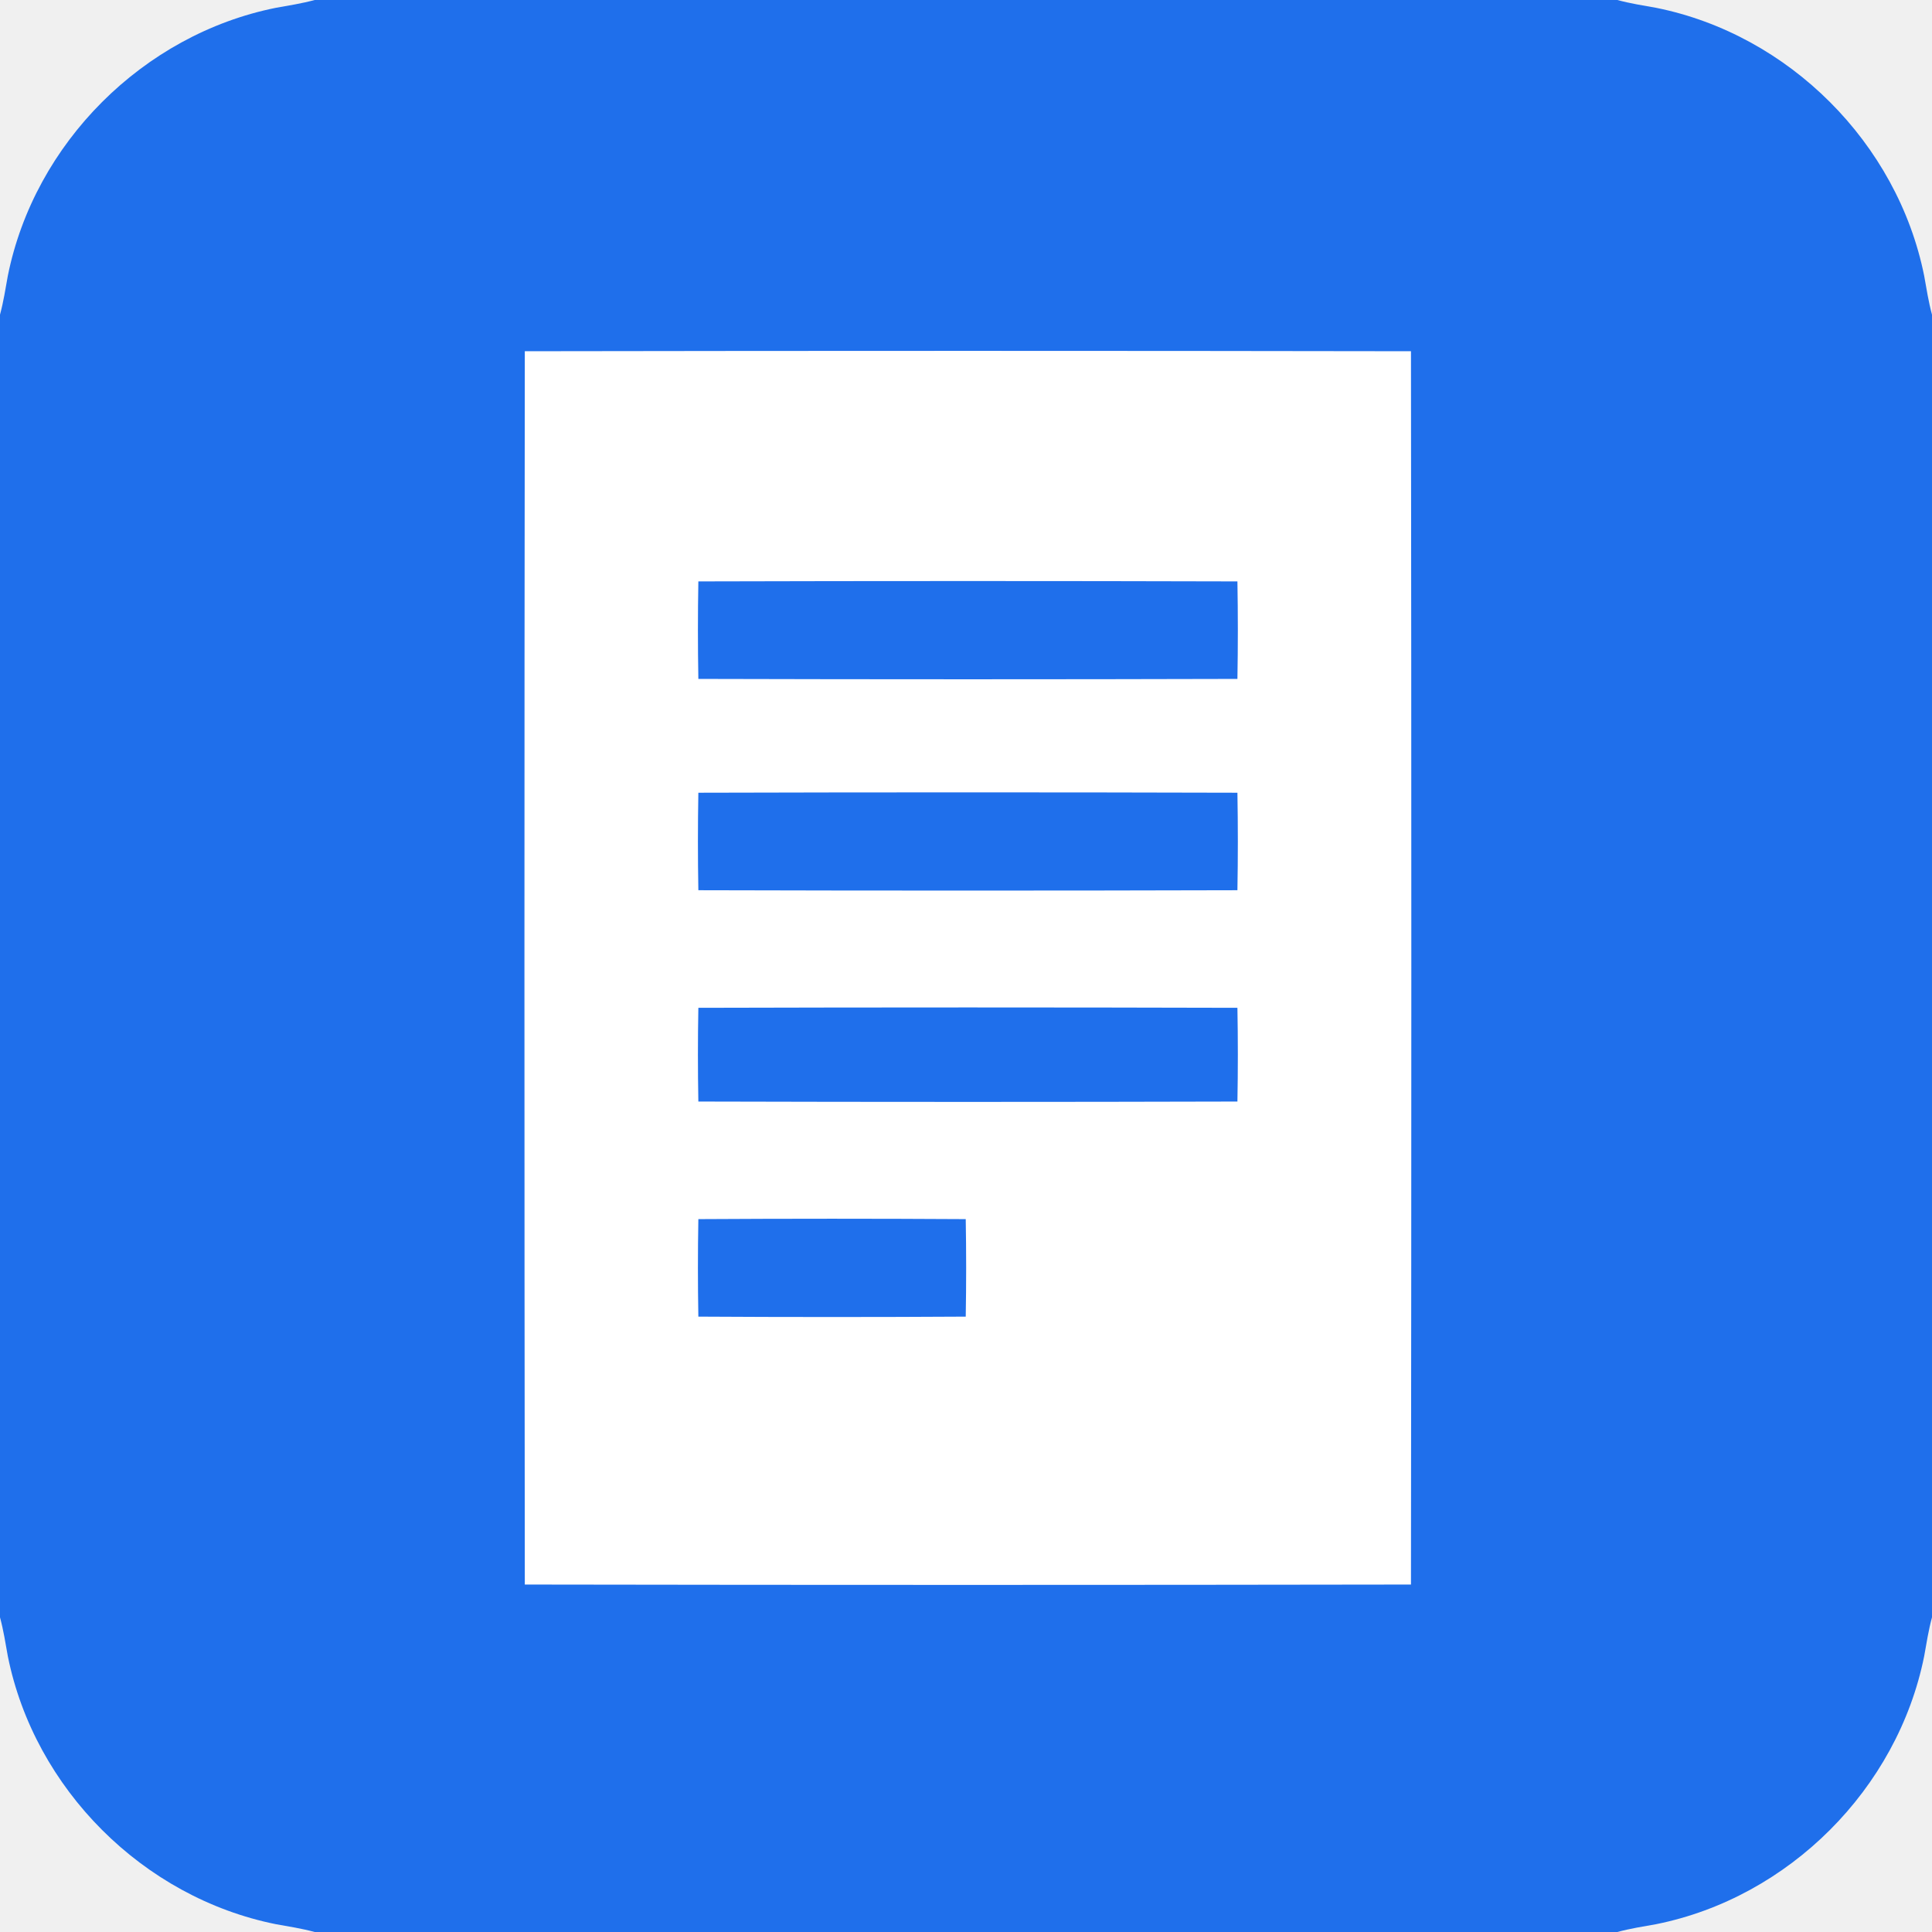
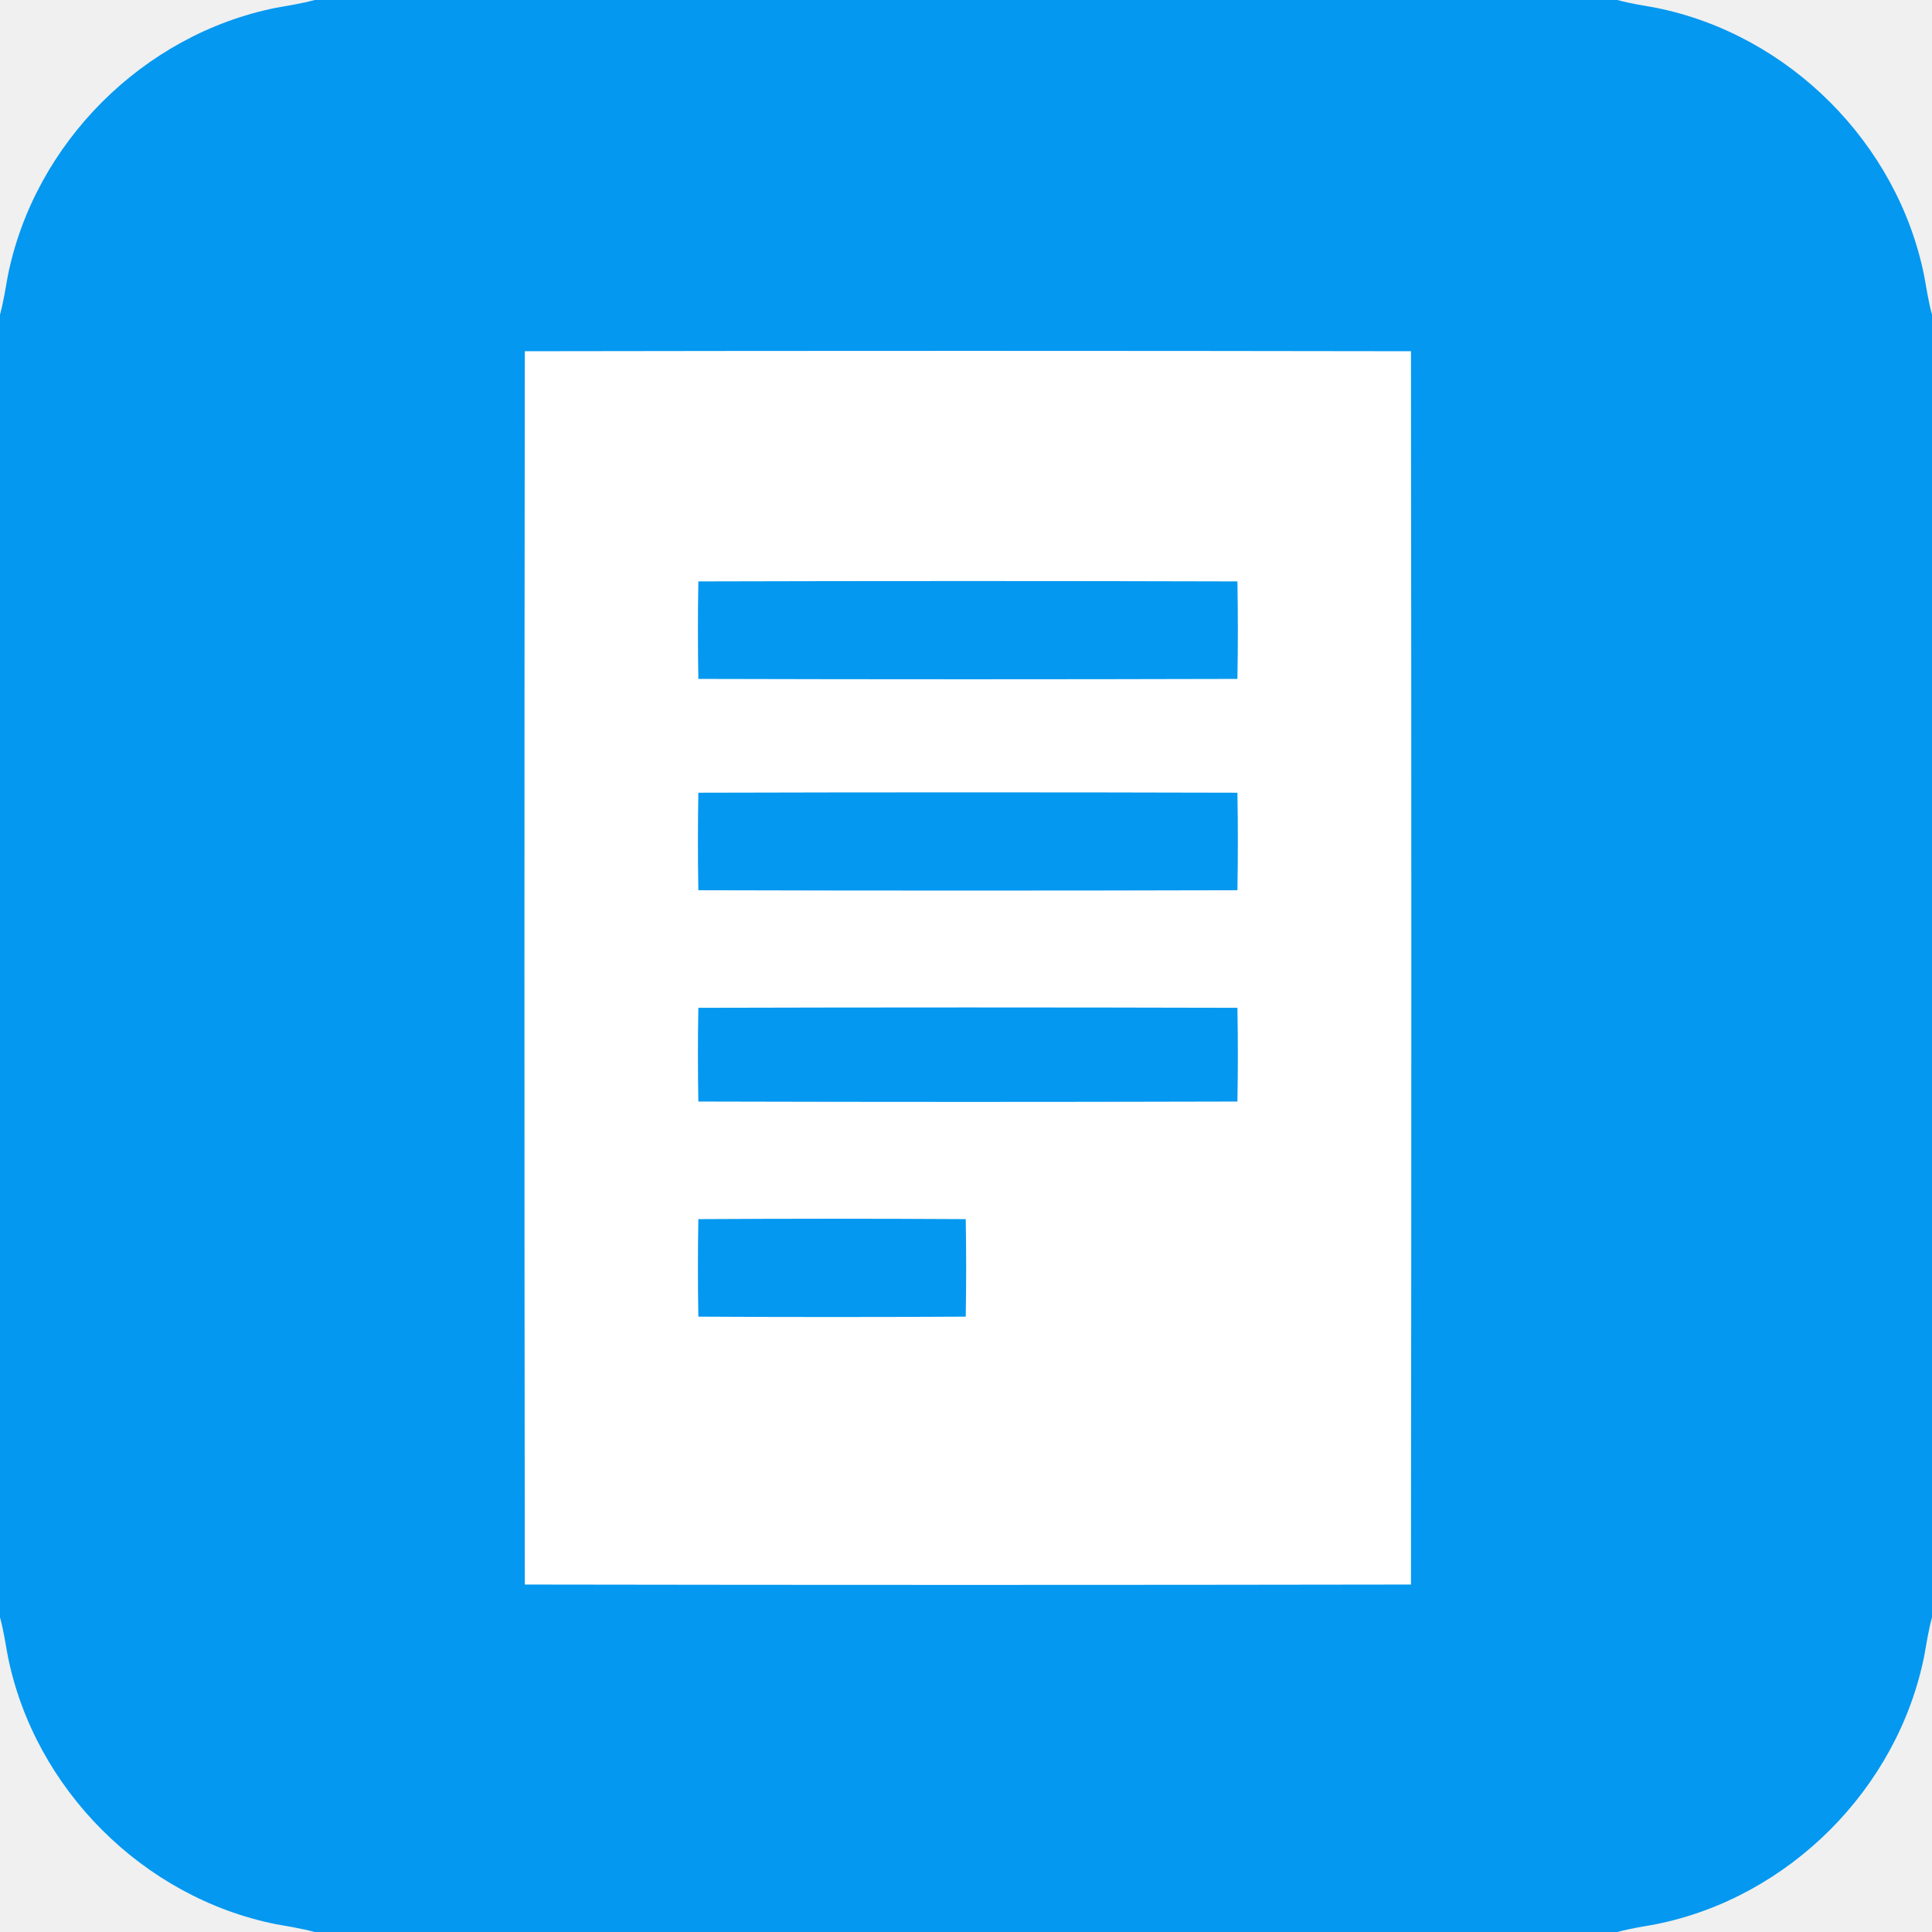
<svg xmlns="http://www.w3.org/2000/svg" width="512" height="512" viewBox="0 0 512 512">
-   <path fill="#1f6feb" d="M83.39 0L428.61 0C432 0.92 435.48 1.46 438.94 2.08C474.08 9.16 502.84 37.92 509.92 73.06C510.54 76.52 511.08 80 512 83.39L512 428.61C511.08 432 510.54 435.48 509.92 438.94C502.84 474.08 474.08 502.84 438.94 509.92C435.48 510.54 432 511.08 428.61 512L83.39 512C80 511.08 76.52 510.54 73.06 509.92C37.92 502.84 9.16 474.08 2.08 438.94C1.46 435.48 0.92 432 0 428.61L0 83.39C0.92 80 1.46 76.52 2.08 73.06C9.16 37.92 37.92 9.16 73.06 2.08C76.52 1.46 80 0.92 83.39 0Z" />
-   <path fill="none" stroke="#1f6feb" stroke-width="0.35" stroke-linecap="round" stroke-linejoin="round" d="M139.08 93.08C217.36 92.95 295.64 92.95 373.92 93.08C374.05 202.02 374.05 310.98 373.92 419.92C295.64 420.05 217.36 420.05 139.08 419.92C138.95 310.98 138.95 202.02 139.08 93.08" />
+   <path fill="#0498f0" d="M83.39 0L428.61 0C432 0.92 435.48 1.46 438.94 2.08C474.08 9.16 502.84 37.92 509.92 73.06C510.54 76.52 511.08 80 512 83.39L512 428.61C511.08 432 510.54 435.48 509.92 438.94C502.84 474.08 474.08 502.84 438.94 509.92C435.48 510.54 432 511.08 428.61 512L83.39 512C80 511.08 76.52 510.54 73.06 509.92C37.92 502.84 9.16 474.08 2.08 438.94C1.46 435.48 0.92 432 0 428.61L0 83.39C0.92 80 1.46 76.52 2.08 73.06C9.16 37.92 37.92 9.16 73.06 2.08C76.52 1.46 80 0.92 83.39 0Z" />
+   <path fill="none" stroke="#0498f0" stroke-width="0.35" stroke-linecap="round" stroke-linejoin="round" d="M139.08 93.08C217.36 92.95 295.64 92.95 373.92 93.08C374.05 202.02 374.05 310.98 373.92 419.92C295.64 420.05 217.36 420.05 139.08 419.92C138.95 310.98 138.95 202.02 139.08 93.08" />
  <path fill="#ffffff" d="M139.08 93.08C217.36 92.95 295.64 92.95 373.92 93.08C374.05 202.02 374.05 310.98 373.92 419.92C295.64 420.05 217.36 420.05 139.08 419.92C138.95 310.98 138.95 202.02 139.08 93.08Z" />
  <path fill="none" stroke="#ffffff" stroke-width="0.35" stroke-linecap="round" stroke-linejoin="round" d="M185.07 154.08C232.69 153.95 280.31 153.95 327.93 154.08C328.08 162.69 328.08 171.31 327.93 179.92C280.31 180.05 232.69 180.05 185.07 179.92C184.92 171.31 184.92 162.69 185.07 154.08M185.07 210.08C232.69 209.95 280.31 209.95 327.93 210.08C328.08 218.69 328.08 227.31 327.93 235.92C280.31 236.05 232.69 236.05 185.07 235.92C184.92 227.31 184.92 218.69 185.07 210.08M185.07 267.08C232.69 266.95 280.31 266.95 327.93 267.08C328.08 275.36 328.08 283.64 327.93 291.92C280.31 292.05 232.69 292.05 185.07 291.92C184.92 283.64 184.92 275.36 185.07 267.08M185.07 323.08C208.69 322.94 232.31 322.94 255.93 323.08C256.08 331.69 256.08 340.31 255.93 348.92C232.31 349.06 208.69 349.06 185.07 348.92C184.92 340.31 184.92 331.69 185.07 323.08" />
-   <path fill="#1f6feb" d="M185.07 154.08C232.69 153.95 280.31 153.95 327.93 154.08C328.08 162.69 328.08 171.31 327.93 179.92C280.31 180.05 232.69 180.05 185.07 179.92C184.92 171.31 184.92 162.69 185.07 154.08Z" />
-   <path fill="#1f6feb" d="M185.07 210.08C232.69 209.95 280.31 209.95 327.93 210.08C328.08 218.69 328.08 227.31 327.93 235.92C280.31 236.05 232.69 236.05 185.07 235.92C184.92 227.31 184.92 218.69 185.07 210.08Z" />
-   <path fill="#1f6feb" d="M185.07 267.08C232.69 266.95 280.31 266.95 327.93 267.08C328.08 275.36 328.08 283.64 327.93 291.92C280.31 292.05 232.69 292.05 185.07 291.92C184.92 283.64 184.92 275.36 185.07 267.08Z" />
-   <path fill="#1f6feb" d="M185.07 323.08C208.69 322.94 232.31 322.94 255.93 323.08C256.08 331.69 256.08 340.31 255.93 348.92C232.31 349.06 208.69 349.06 185.07 348.92C184.92 340.31 184.92 331.69 185.07 323.08Z" />
+   <path fill="#0498f0" d="M185.07 154.08C232.69 153.95 280.31 153.95 327.93 154.08C328.08 162.69 328.08 171.31 327.93 179.92C280.31 180.05 232.69 180.05 185.07 179.92C184.92 171.31 184.92 162.69 185.07 154.08Z" />
+   <path fill="#0498f0" d="M185.07 210.08C232.69 209.95 280.31 209.95 327.93 210.08C328.08 218.69 328.08 227.31 327.93 235.92C280.31 236.05 232.69 236.05 185.07 235.92C184.92 227.31 184.92 218.69 185.07 210.08Z" />
+   <path fill="#0498f0" d="M185.07 267.08C232.69 266.95 280.31 266.95 327.93 267.08C328.08 275.36 328.08 283.64 327.93 291.92C280.31 292.05 232.69 292.05 185.07 291.92C184.92 283.64 184.92 275.36 185.07 267.08Z" />
+   <path fill="#0498f0" d="M185.07 323.08C208.69 322.94 232.31 322.94 255.93 323.08C256.08 331.69 256.08 340.31 255.93 348.92C232.31 349.06 208.69 349.06 185.07 348.92C184.92 340.31 184.92 331.69 185.07 323.08Z" />
</svg>
